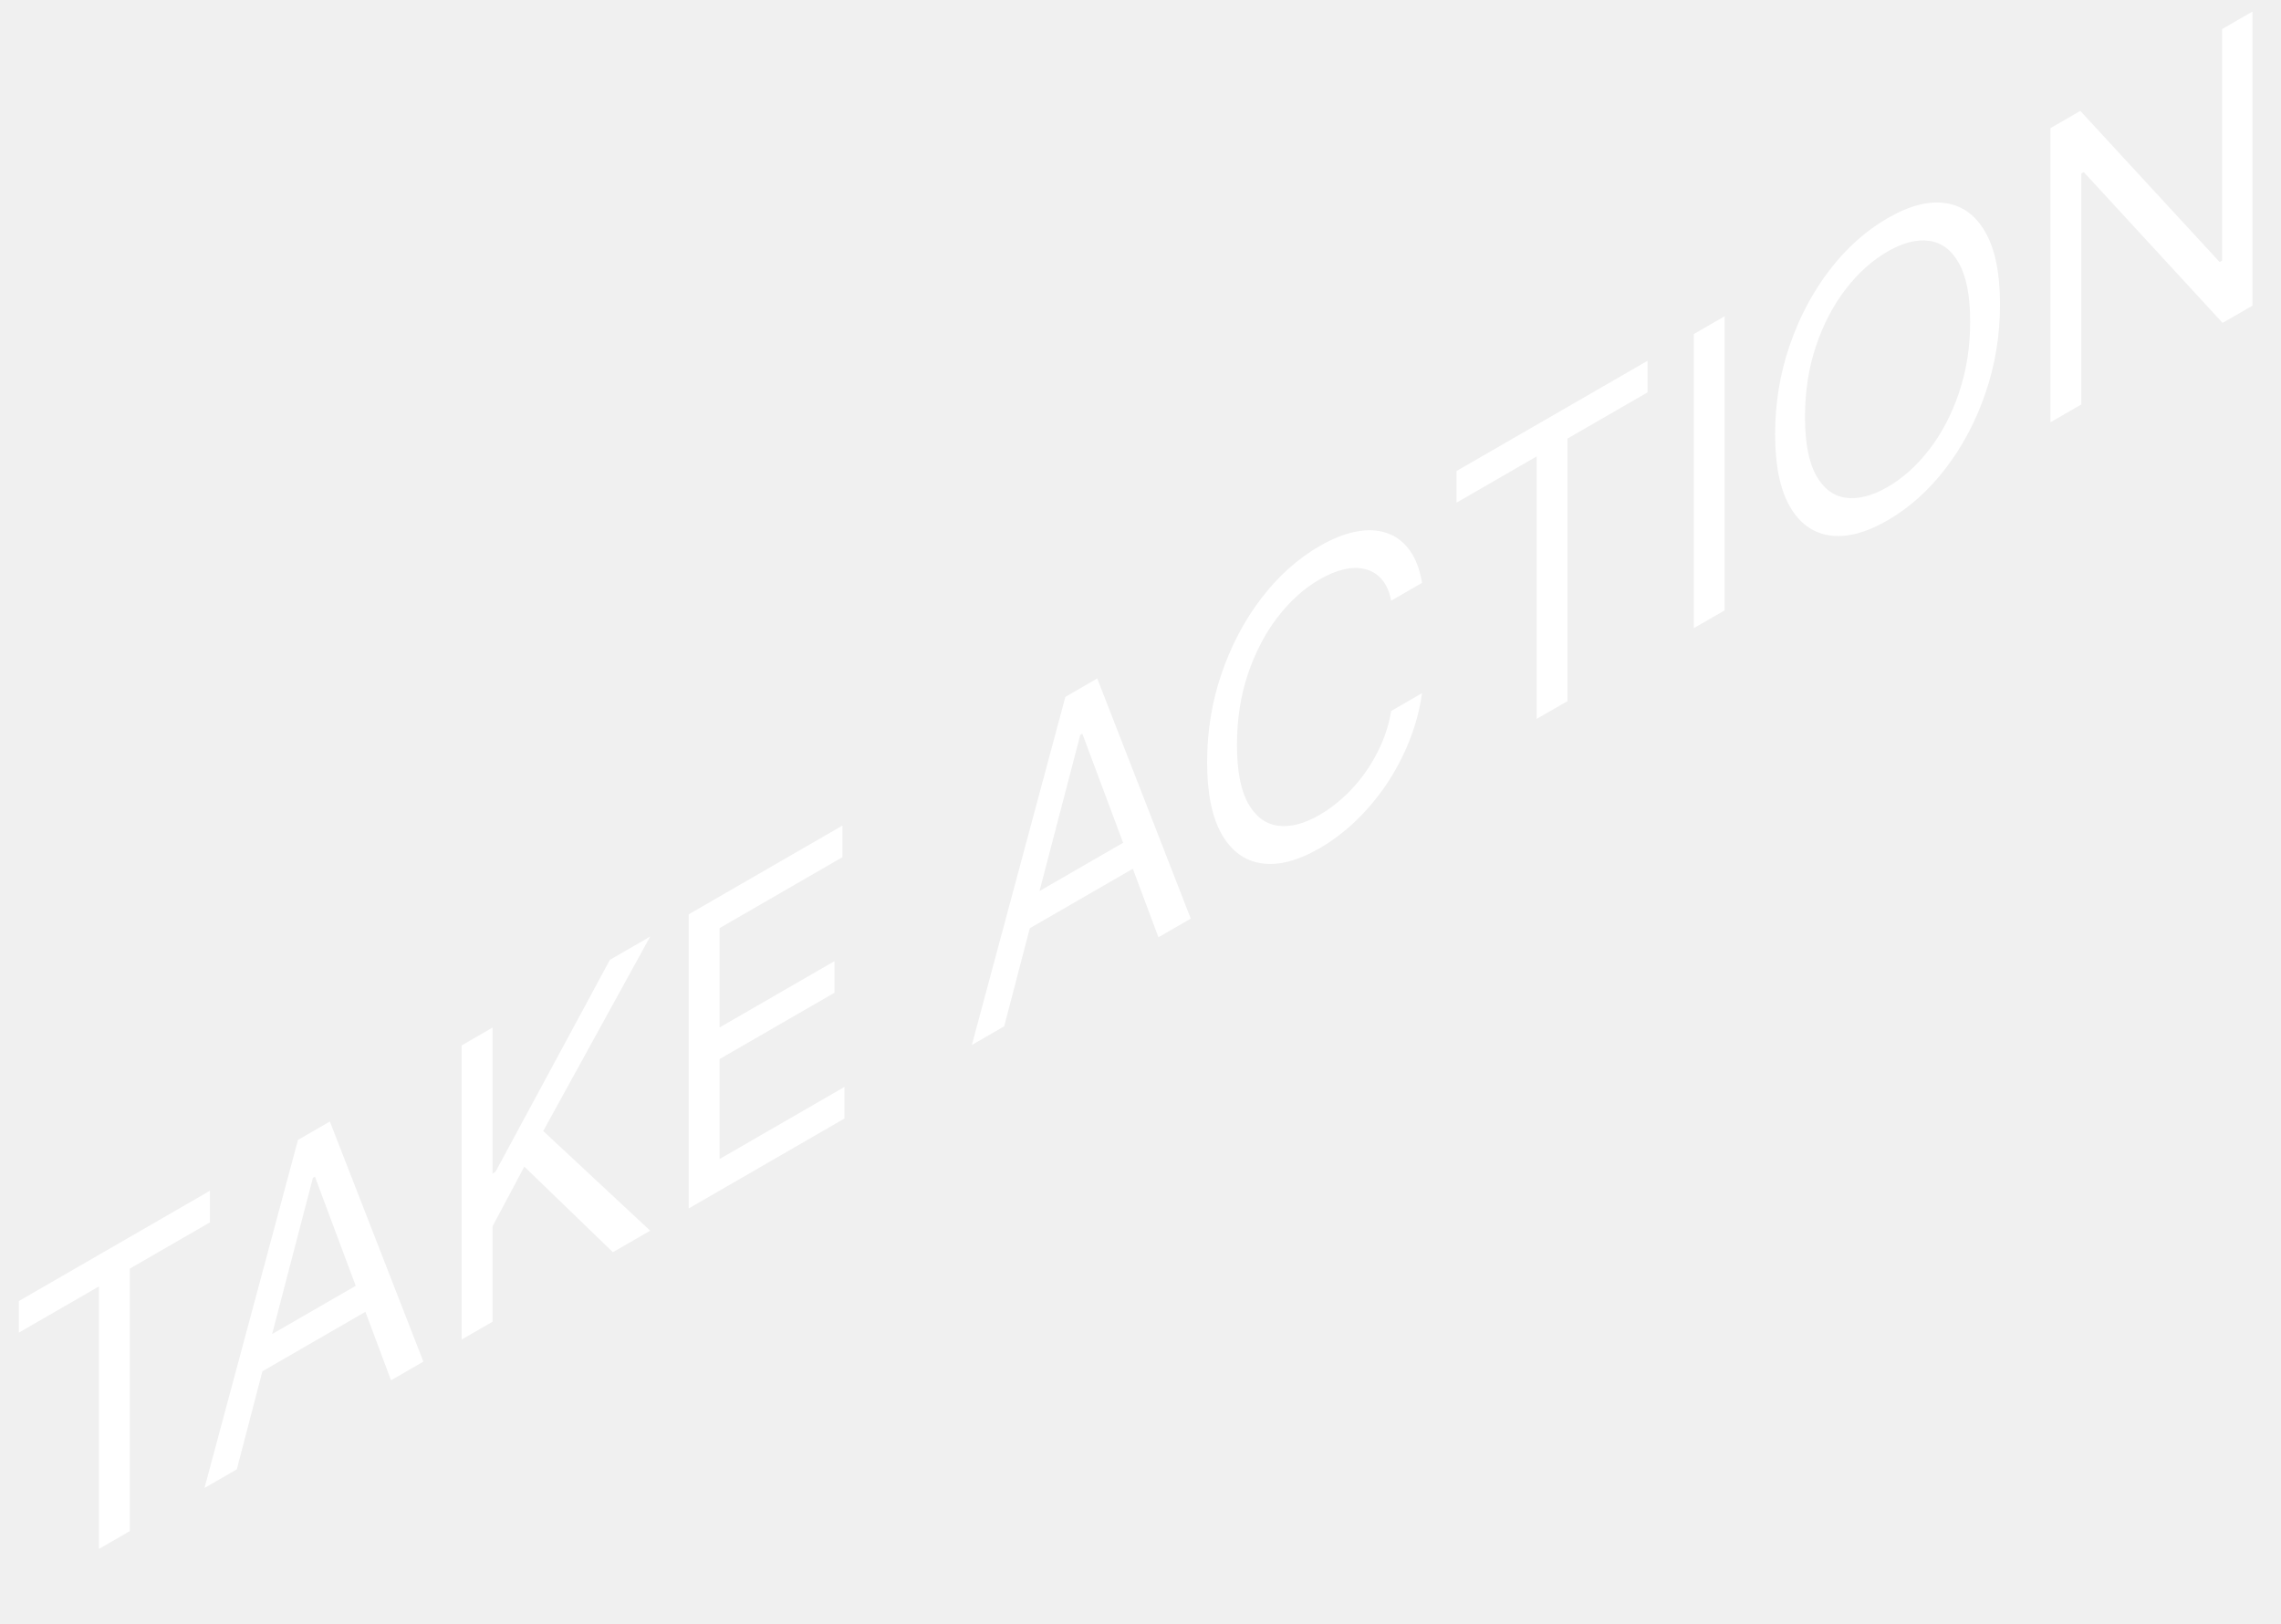
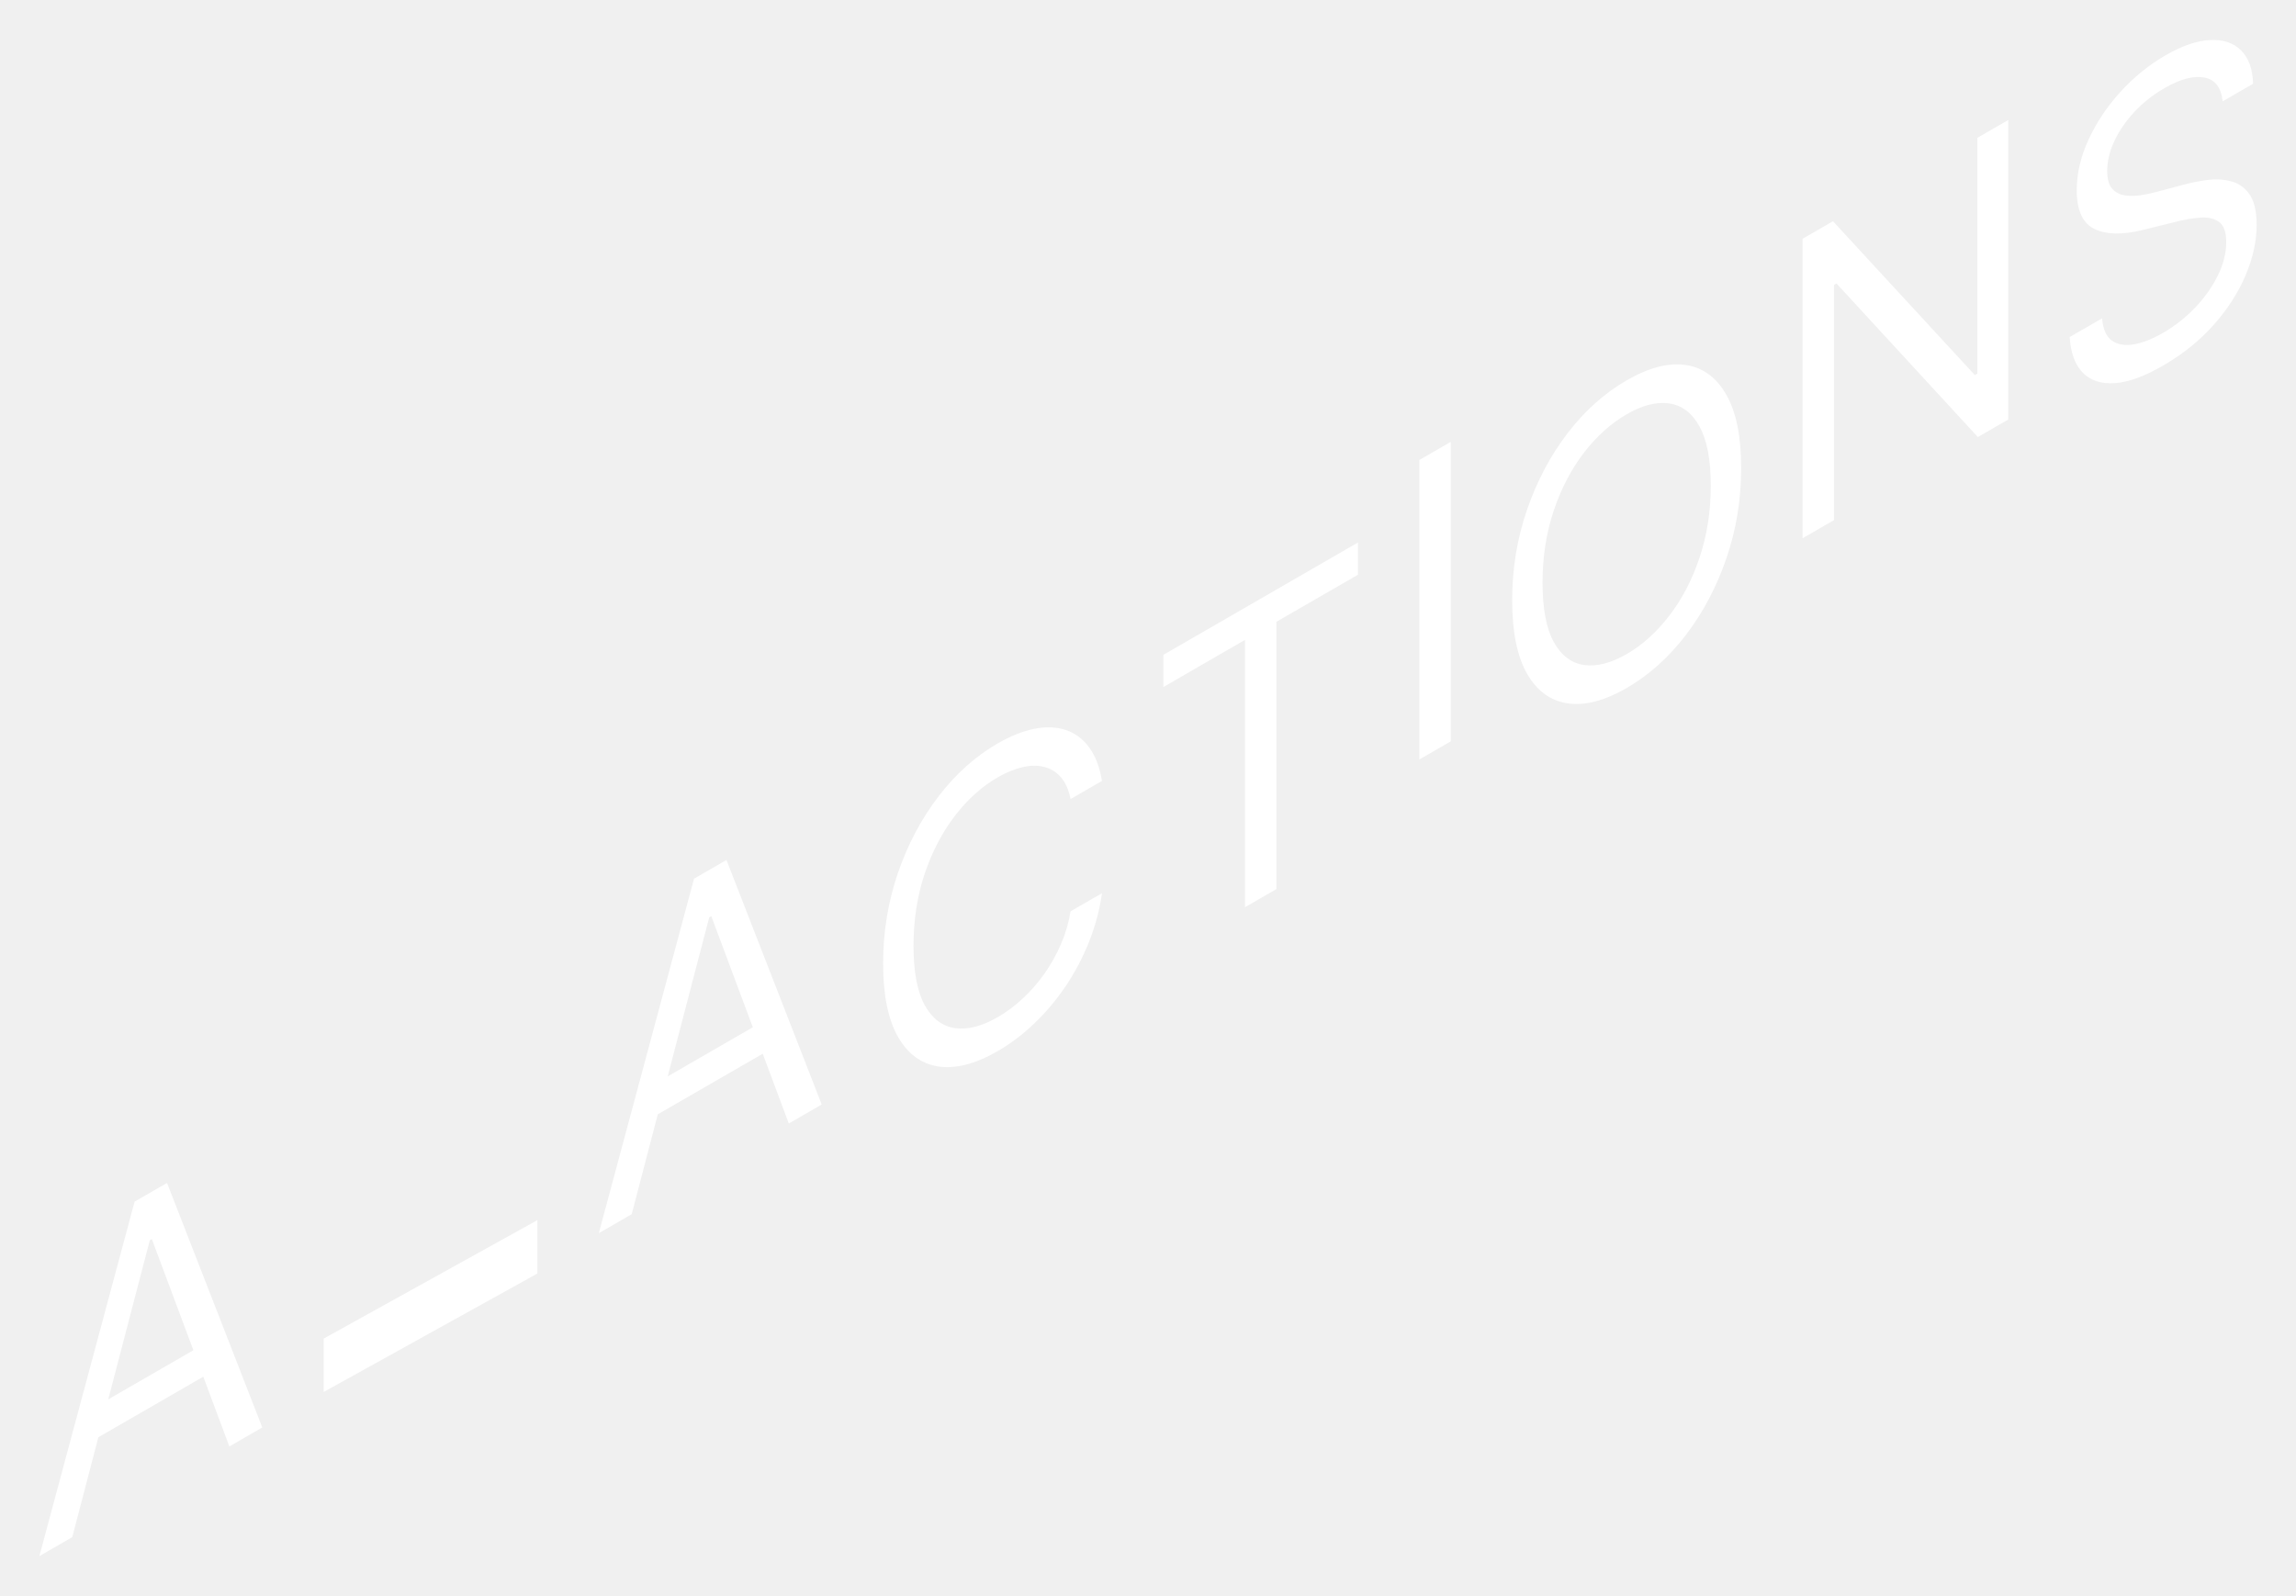
- <svg xmlns="http://www.w3.org/2000/svg" width="59" height="42" viewBox="0 0 59 42" fill="none">
-   <path d="M0.488 34.471V33.654L5.43 30.801V31.619L3.358 32.815V39.605L2.56 40.066V33.275L0.488 34.471ZM6.125 38.008L5.289 38.49L7.708 29.486L8.532 29.01L10.951 35.221L10.114 35.704L8.146 30.437L8.094 30.466L6.125 38.008ZM6.434 34.857L9.806 32.911V33.728L6.434 35.675V34.857ZM11.941 34.65V27.042L12.739 26.581V30.356L12.816 30.311L15.776 24.828L16.818 24.226L14.051 29.256L16.818 31.834L15.853 32.391L13.562 30.177L12.739 31.723V34.189L11.941 34.65ZM17.814 31.259V23.651L21.791 21.355V22.172L18.612 24.008V26.578L21.585 24.862V25.679L18.612 27.395V29.981L21.842 28.116V28.933L17.814 31.259ZM25.974 26.548L25.138 27.03L27.557 18.026L28.381 17.55L30.8 23.762L29.964 24.244L27.995 18.977L27.943 19.007L25.974 26.548ZM26.283 23.398L29.655 21.451V22.268L26.283 24.215V23.398ZM36.782 15.077L35.984 15.538C35.937 15.3 35.855 15.115 35.737 14.983C35.621 14.849 35.479 14.762 35.312 14.723C35.147 14.679 34.964 14.681 34.762 14.728C34.56 14.775 34.35 14.862 34.131 14.988C33.732 15.219 33.371 15.544 33.047 15.963C32.725 16.382 32.469 16.873 32.278 17.436C32.09 17.998 31.995 18.609 31.995 19.268C31.995 19.926 32.09 20.428 32.278 20.772C32.469 21.115 32.725 21.31 33.047 21.357C33.371 21.403 33.732 21.311 34.131 21.08C34.35 20.954 34.56 20.798 34.762 20.612C34.964 20.427 35.147 20.218 35.312 19.986C35.479 19.751 35.621 19.5 35.737 19.232C35.855 18.961 35.937 18.681 35.984 18.391L36.782 17.93C36.722 18.354 36.613 18.765 36.454 19.164C36.295 19.562 36.098 19.938 35.862 20.289C35.626 20.638 35.361 20.953 35.068 21.235C34.776 21.514 34.464 21.75 34.131 21.942C33.569 22.267 33.07 22.397 32.632 22.332C32.195 22.268 31.851 22.016 31.599 21.576C31.349 21.137 31.223 20.516 31.223 19.713C31.223 18.911 31.349 18.145 31.599 17.416C31.851 16.686 32.195 16.037 32.632 15.467C33.07 14.898 33.569 14.451 34.131 14.126C34.464 13.934 34.776 13.81 35.068 13.753C35.361 13.695 35.626 13.705 35.862 13.785C36.098 13.861 36.295 14.008 36.454 14.223C36.613 14.436 36.722 14.721 36.782 15.077ZM37.675 13.002V12.184L42.616 9.332V10.149L40.544 11.345V18.136L39.747 18.596V11.806L37.675 13.002ZM44.609 8.181V15.789L43.811 16.249V8.642L44.609 8.181ZM51.732 7.873C51.732 8.675 51.606 9.441 51.355 10.17C51.105 10.9 50.76 11.549 50.323 12.119C49.885 12.688 49.386 13.135 48.824 13.46C48.262 13.784 47.762 13.914 47.324 13.85C46.887 13.785 46.543 13.533 46.292 13.094C46.041 12.654 45.915 12.033 45.915 11.231C45.915 10.428 46.041 9.663 46.292 8.933C46.543 8.204 46.887 7.554 47.324 6.985C47.762 6.415 48.262 5.968 48.824 5.644C49.386 5.319 49.885 5.189 50.323 5.254C50.76 5.318 51.105 5.57 51.355 6.01C51.606 6.449 51.732 7.07 51.732 7.873ZM50.96 8.318C50.96 7.66 50.864 7.159 50.673 6.816C50.485 6.472 50.228 6.277 49.904 6.231C49.583 6.184 49.222 6.275 48.824 6.506C48.425 6.736 48.063 7.061 47.739 7.481C47.418 7.899 47.161 8.39 46.971 8.954C46.782 9.516 46.688 10.126 46.688 10.785C46.688 11.444 46.782 11.945 46.971 12.29C47.161 12.633 47.418 12.828 47.739 12.875C48.063 12.92 48.425 12.828 48.824 12.598C49.222 12.367 49.583 12.043 49.904 11.625C50.228 11.205 50.485 10.714 50.673 10.152C50.864 9.588 50.96 8.977 50.96 8.318ZM58.262 0.299V7.907L57.489 8.352L53.899 4.452L53.835 4.489V10.462L53.037 10.923V3.315L53.809 2.869L57.412 6.777L57.477 6.74V0.752L58.262 0.299Z" fill="white" />
+ <svg xmlns="http://www.w3.org/2000/svg" width="58.32" height="40.531" viewBox="-1 -30.051 58.32 40.531" fill="none">
+   <path d="M0.836 8.997L0 9.48L2.419 0.475L3.243 0L5.662 6.211L4.826 6.694L2.857 1.426L2.805 1.456L0.836 8.997ZM1.145 5.847L4.517 3.901V4.718L1.145 6.664V5.847ZM12.65 0.945V2.301L7.222 5.31V3.954L12.65 0.945ZM15.046 0.793L14.21 1.276L16.629 -7.729L17.453 -8.204L19.872 -1.993L19.036 -1.51L17.067 -6.778L17.015 -6.748L15.046 0.793ZM15.355 -2.357L18.727 -4.304V-3.486L15.355 -1.54V-2.357ZM26.991 -10.213L26.193 -9.752C26.146 -9.99 26.064 -10.175 25.946 -10.308C25.83 -10.442 25.688 -10.528 25.521 -10.568C25.356 -10.611 25.172 -10.609 24.971 -10.562C24.769 -10.515 24.559 -10.429 24.34 -10.302C23.941 -10.072 23.58 -9.747 23.256 -9.327C22.934 -8.909 22.678 -8.418 22.487 -7.854C22.299 -7.292 22.204 -6.682 22.204 -6.023C22.204 -5.364 22.299 -4.863 22.487 -4.518C22.678 -4.175 22.934 -3.98 23.256 -3.933C23.58 -3.887 23.941 -3.98 24.34 -4.21C24.559 -4.336 24.769 -4.492 24.971 -4.678C25.172 -4.864 25.356 -5.072 25.521 -5.304C25.688 -5.539 25.83 -5.791 25.946 -6.058C26.064 -6.329 26.146 -6.61 26.193 -6.9L26.991 -7.36C26.931 -6.937 26.822 -6.526 26.663 -6.127C26.504 -5.728 26.307 -5.353 26.071 -5.001C25.835 -4.652 25.57 -4.337 25.276 -4.056C24.985 -3.776 24.673 -3.54 24.34 -3.348C23.778 -3.024 23.279 -2.894 22.841 -2.958C22.404 -3.023 22.059 -3.275 21.808 -3.714C21.558 -4.154 21.432 -4.775 21.432 -5.577C21.432 -6.379 21.558 -7.145 21.808 -7.875C22.059 -8.604 22.404 -9.253 22.841 -9.823C23.279 -10.393 23.778 -10.84 24.34 -11.164C24.673 -11.356 24.985 -11.48 25.276 -11.537C25.57 -11.596 25.835 -11.585 26.071 -11.506C26.307 -11.429 26.504 -11.283 26.663 -11.067C26.822 -10.854 26.931 -10.57 26.991 -10.213ZM28.551 -12.598V-13.416L33.493 -16.269V-15.451L31.421 -14.255V-7.465L30.623 -7.004V-13.795L28.551 -12.598ZM35.85 -18.826V-11.218L35.053 -10.758V-18.365L35.85 -18.826ZM43.227 -18.16C43.227 -17.358 43.101 -16.592 42.85 -15.863C42.599 -15.133 42.255 -14.484 41.818 -13.914C41.38 -13.345 40.88 -12.898 40.319 -12.573C39.757 -12.249 39.257 -12.119 38.819 -12.183C38.382 -12.248 38.038 -12.5 37.787 -12.939C37.536 -13.379 37.41 -14 37.41 -14.802C37.41 -15.604 37.536 -16.37 37.787 -17.1C38.038 -17.829 38.382 -18.478 38.819 -19.048C39.257 -19.618 39.757 -20.065 40.319 -20.389C40.88 -20.713 41.38 -20.843 41.818 -20.779C42.255 -20.715 42.599 -20.463 42.85 -20.023C43.101 -19.584 43.227 -18.963 43.227 -18.16ZM42.455 -17.714C42.455 -18.373 42.359 -18.874 42.168 -19.217C41.98 -19.561 41.723 -19.756 41.399 -19.802C41.078 -19.849 40.717 -19.758 40.319 -19.527C39.92 -19.297 39.558 -18.972 39.234 -18.552C38.913 -18.134 38.656 -17.643 38.466 -17.079C38.277 -16.517 38.182 -15.907 38.182 -15.248C38.182 -14.589 38.277 -14.088 38.466 -13.743C38.656 -13.4 38.913 -13.205 39.234 -13.158C39.558 -13.112 39.92 -13.205 40.319 -13.435C40.717 -13.665 41.078 -13.99 41.399 -14.408C41.723 -14.828 41.98 -15.319 42.168 -15.881C42.359 -16.445 42.455 -17.056 42.455 -17.714ZM50.011 -27.002V-19.394L49.239 -18.948L45.649 -22.849L45.585 -22.812V-16.838L44.787 -16.378V-23.985L45.559 -24.431L49.162 -20.523L49.226 -20.56V-26.549L50.011 -27.002ZM55.457 -27.477C55.419 -27.831 55.262 -28.033 54.988 -28.083C54.713 -28.132 54.377 -28.042 53.978 -27.811C53.686 -27.643 53.431 -27.441 53.212 -27.206C52.995 -26.972 52.826 -26.724 52.704 -26.463C52.584 -26.203 52.524 -25.952 52.524 -25.709C52.524 -25.506 52.565 -25.355 52.649 -25.258C52.735 -25.163 52.844 -25.106 52.977 -25.087C53.11 -25.069 53.25 -25.072 53.395 -25.094C53.541 -25.119 53.675 -25.148 53.797 -25.181L54.467 -25.36C54.638 -25.407 54.829 -25.445 55.039 -25.475C55.252 -25.506 55.454 -25.498 55.647 -25.451C55.842 -25.407 56.003 -25.3 56.13 -25.128C56.256 -24.955 56.32 -24.691 56.32 -24.334C56.32 -23.923 56.226 -23.498 56.04 -23.058C55.855 -22.62 55.585 -22.2 55.229 -21.799C54.875 -21.399 54.445 -21.053 53.939 -20.761C53.467 -20.488 53.059 -20.34 52.713 -20.317C52.37 -20.295 52.1 -20.384 51.903 -20.584C51.707 -20.786 51.597 -21.088 51.571 -21.489L52.395 -21.964C52.416 -21.69 52.5 -21.5 52.646 -21.396C52.794 -21.296 52.98 -21.265 53.206 -21.303C53.433 -21.345 53.677 -21.442 53.939 -21.593C54.244 -21.769 54.517 -21.984 54.759 -22.237C55.002 -22.494 55.194 -22.766 55.335 -23.053C55.477 -23.343 55.548 -23.626 55.548 -23.904C55.548 -24.156 55.486 -24.326 55.364 -24.414C55.242 -24.502 55.081 -24.538 54.882 -24.522C54.682 -24.506 54.467 -24.468 54.235 -24.409L53.424 -24.208C52.91 -24.082 52.502 -24.09 52.202 -24.234C51.902 -24.378 51.751 -24.706 51.751 -25.219C51.751 -25.644 51.851 -26.074 52.051 -26.506C52.252 -26.942 52.522 -27.345 52.861 -27.717C53.202 -28.092 53.583 -28.401 54.003 -28.644C54.428 -28.889 54.805 -29.019 55.136 -29.034C55.466 -29.051 55.728 -28.964 55.921 -28.774C56.116 -28.584 56.219 -28.301 56.23 -27.923L55.457 -27.477Z" fill="white" />
</svg>
